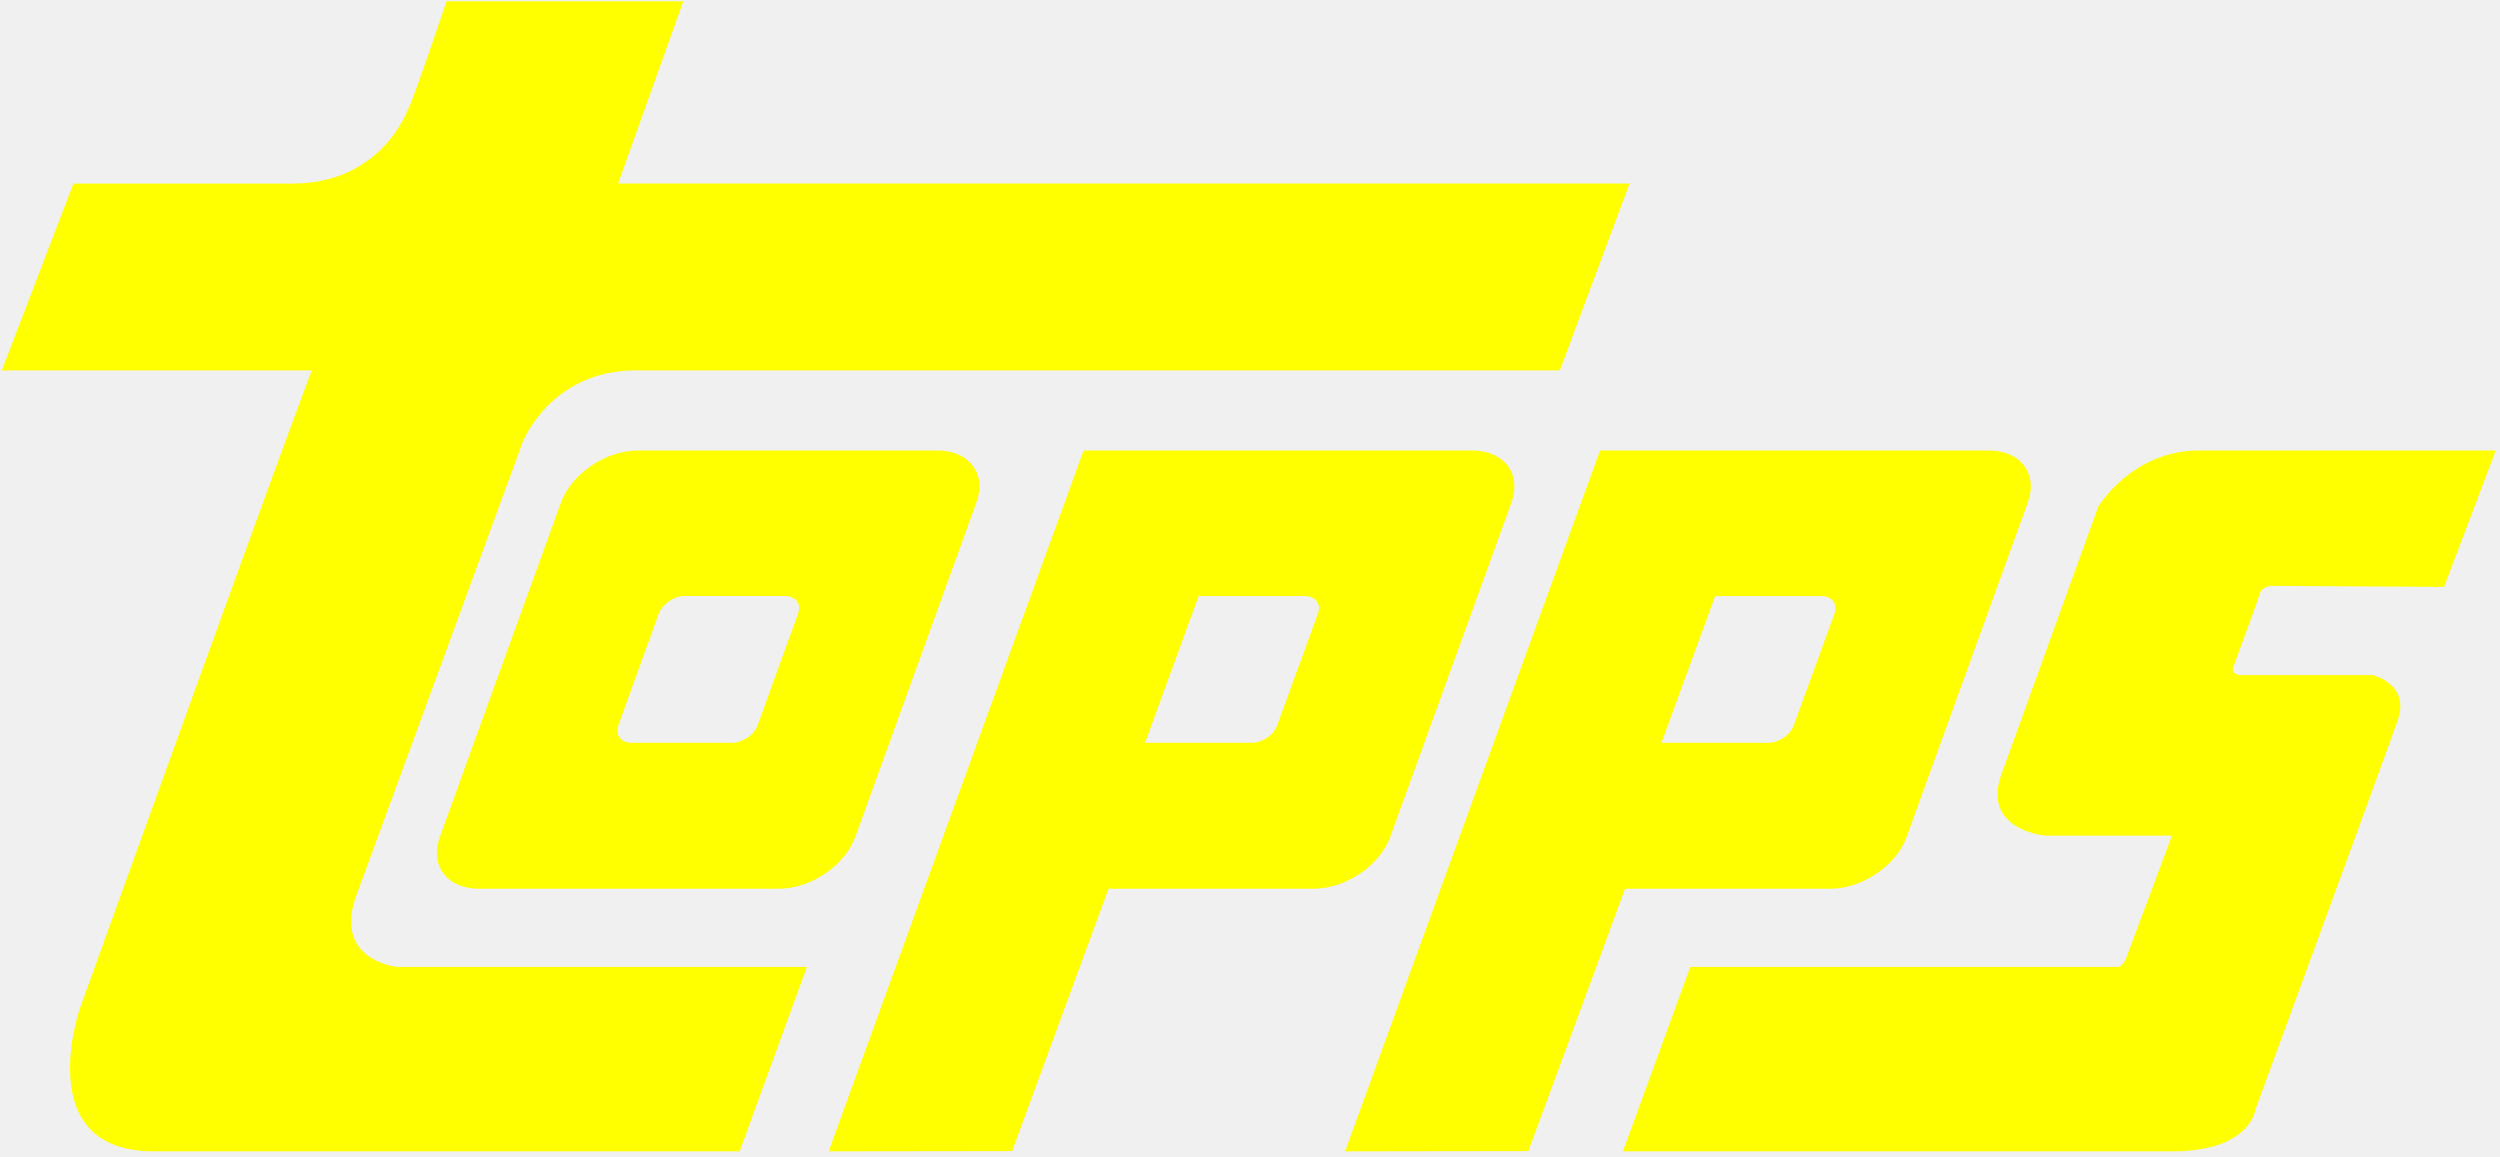
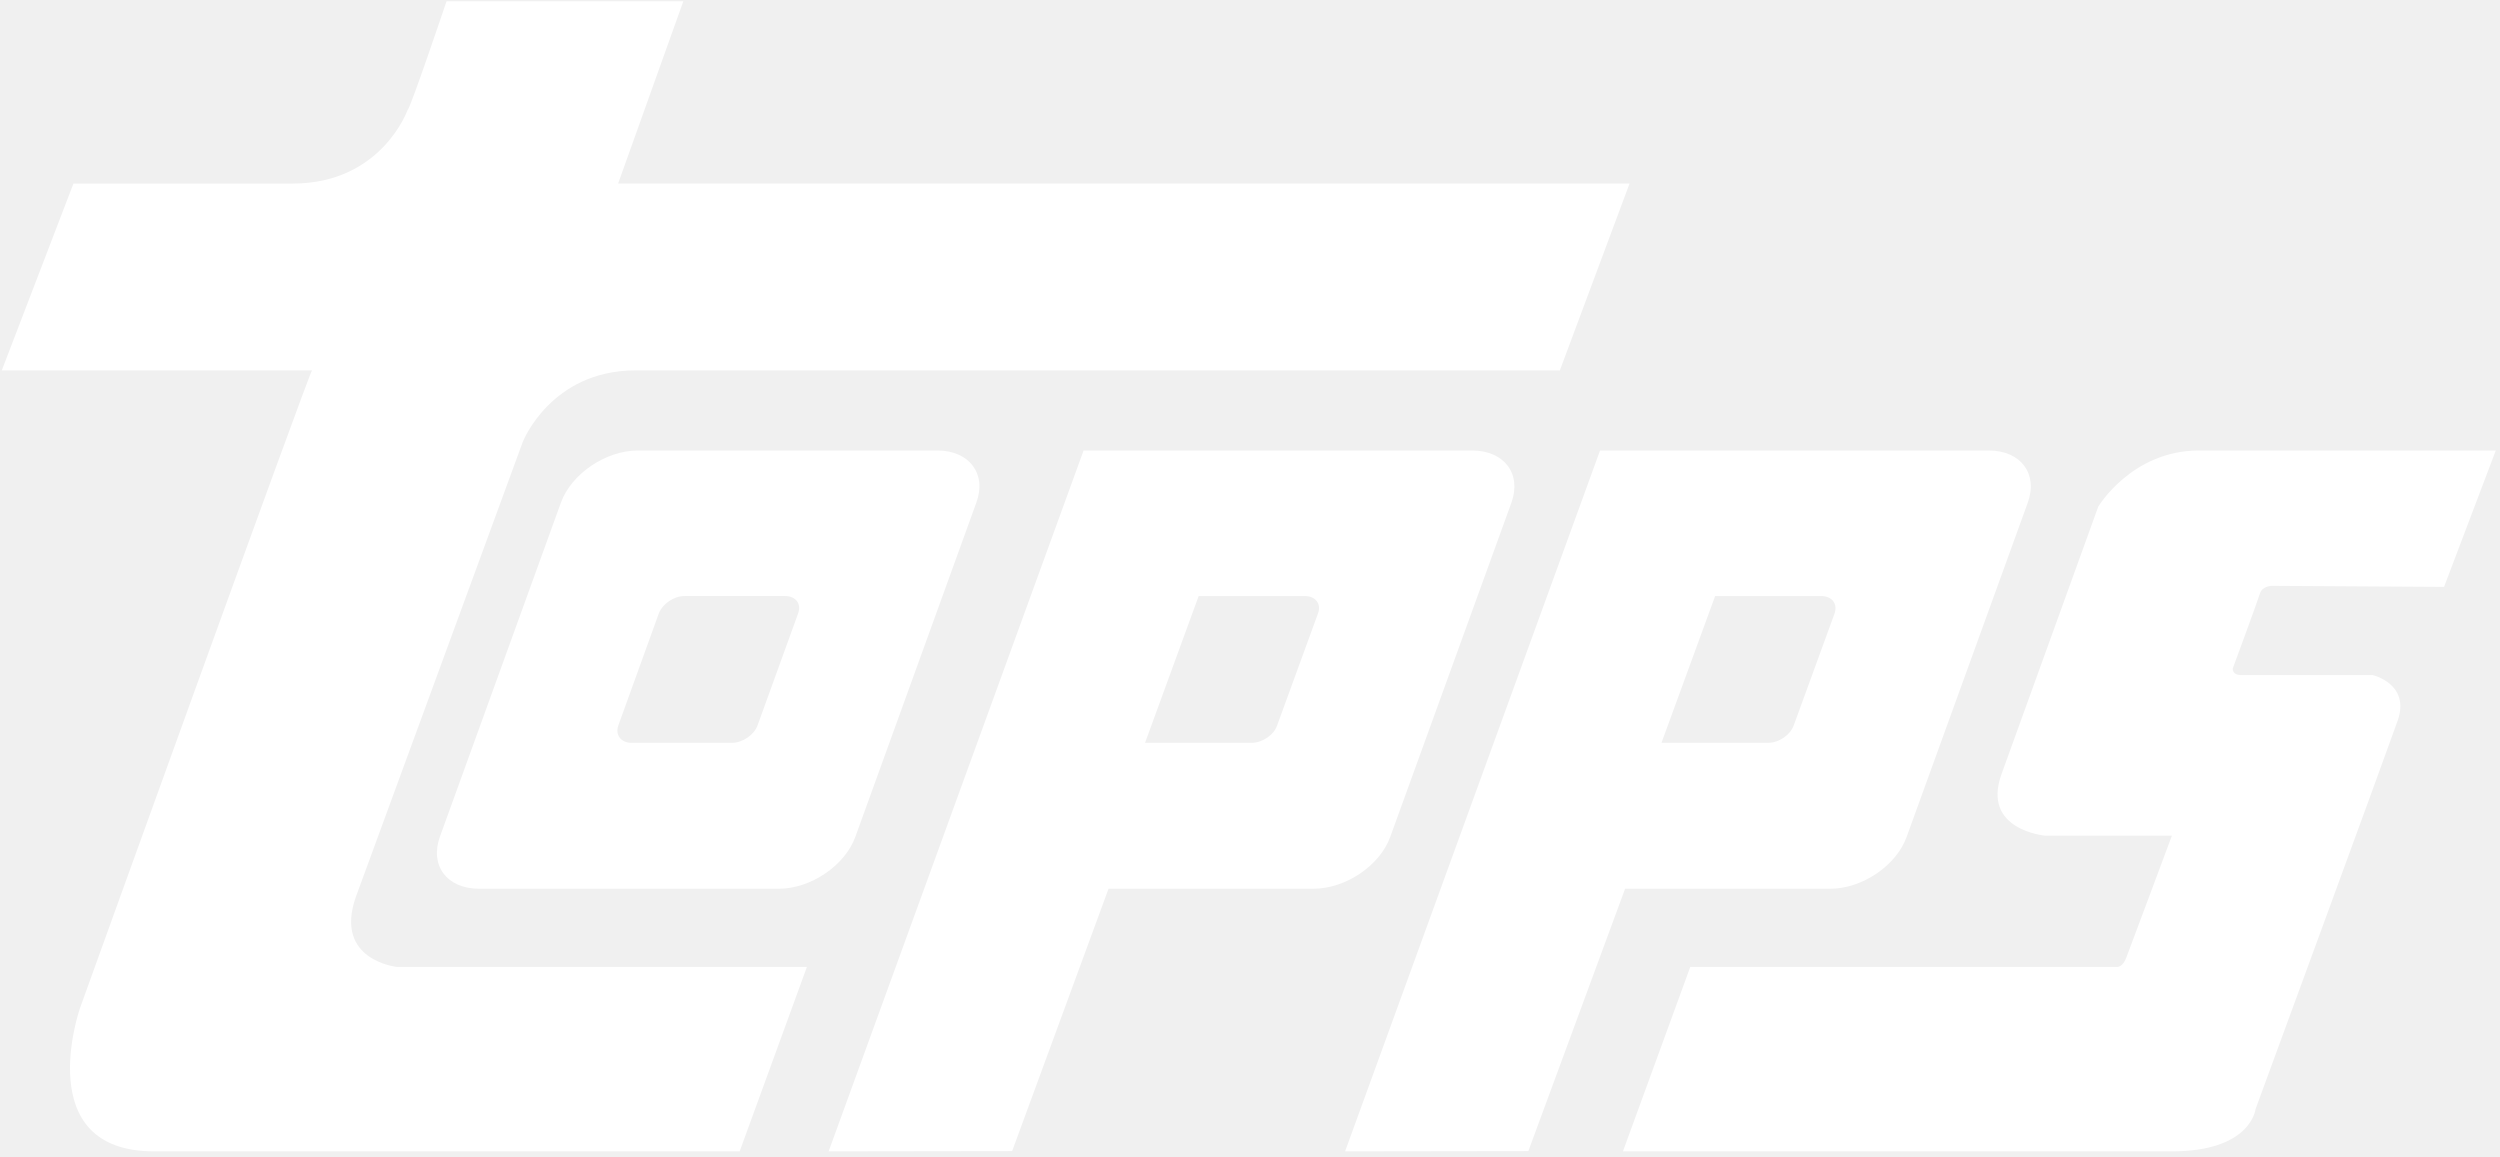
<svg xmlns="http://www.w3.org/2000/svg" height="185" viewBox="0 0 400 185" width="400">
-   <g fill="yellow" fill-rule="nonzero">
+   <g fill="white" fill-rule="nonzero">
    <path d="m71.445.204s-5.859 17.367-6.22 17.367c0 0-4.152 11.8-18.402 11.8h-35.072l-11.465 29.891h49.641c-.341 0-37.135 102.054-37.135 102.054s-7.99 22.901 11.835 22.901h93.719l10.761-29.512h-65.61s-10.068-1.034-6.589-11.125l26.743-72.89s4.476-11.429 18.051-11.429h147.876l11.15-29.891h-161.83l10.433-29.167h-37.886z" />
    <path d="m92.837.08c-10.764 0-16.121 8.991-16.121 8.991s-12.19 33.676-15.46 42.747c-3.289 8.989 6.955 9.885 6.955 9.885h20.293s-6.793 18.219-7.33 19.602c-.524 1.343-1.329 1.401-1.329 1.401h-68.402l-10.774 29.512h87.836c12.691 0 13.386-6.771 13.386-6.771s20.659-56.233 22.73-62.129c2.078-5.9-3.984-7.304-3.984-7.304h-20.998c-1.571 0-1.39-1.076-1.39-1.076s3.968-10.734 4.333-11.961c.366-1.24 1.913-1.24 1.913-1.24l27.554.165 8.277-21.822-47.489.001z" transform="translate(259 72)" />
    <path d="m29.942 44.047 6.466-17.894c.614-1.55 2.405-2.788 4.131-2.788h16.053c1.725 0 2.683 1.237 2.105 2.788l-6.484 17.894c-.547 1.546-2.403 2.805-4.132 2.805h-16.037c-1.689 0-2.654-1.259-2.102-2.805zm3.111-43.967c-5.142 0-10.639 3.743-12.305 8.338l-19.36 53.445c-1.665 4.637 1.119 8.336 6.265 8.336h47.951c5.094 0 10.6-3.699 12.263-8.336l19.348-53.445c1.708-4.595-1.145-8.338-6.22-8.338z" transform="translate(69 72)" />
    <path d="m59.423 23.366h16.954c1.745 0 2.682 1.237 2.154 2.788l-6.528 17.894c-.551 1.546-2.376 2.805-4.128 2.805h-17.038zm-18.417-23.286-40.792 112.137 29.322-.042 15.48-41.976h32.823c5.085 0 10.6-3.699 12.238-8.336l19.37-53.445c1.665-4.595-1.111-8.338-6.246-8.338z" transform="translate(215 72)" />
    <path d="m59.787 23.366h16.974c1.712 0 2.691 1.237 2.118 2.788l-6.532 17.894c-.503 1.546-2.394 2.805-4.081 2.805h-17.059zm-18.412-23.286-40.795 112.137 29.363-.042 15.423-41.976h32.8c5.108 0 10.637-3.699 12.288-8.336l19.377-53.445c1.651-4.595-1.138-8.338-6.3-8.338z" transform="translate(132 72)" />
  </g>
</svg>
